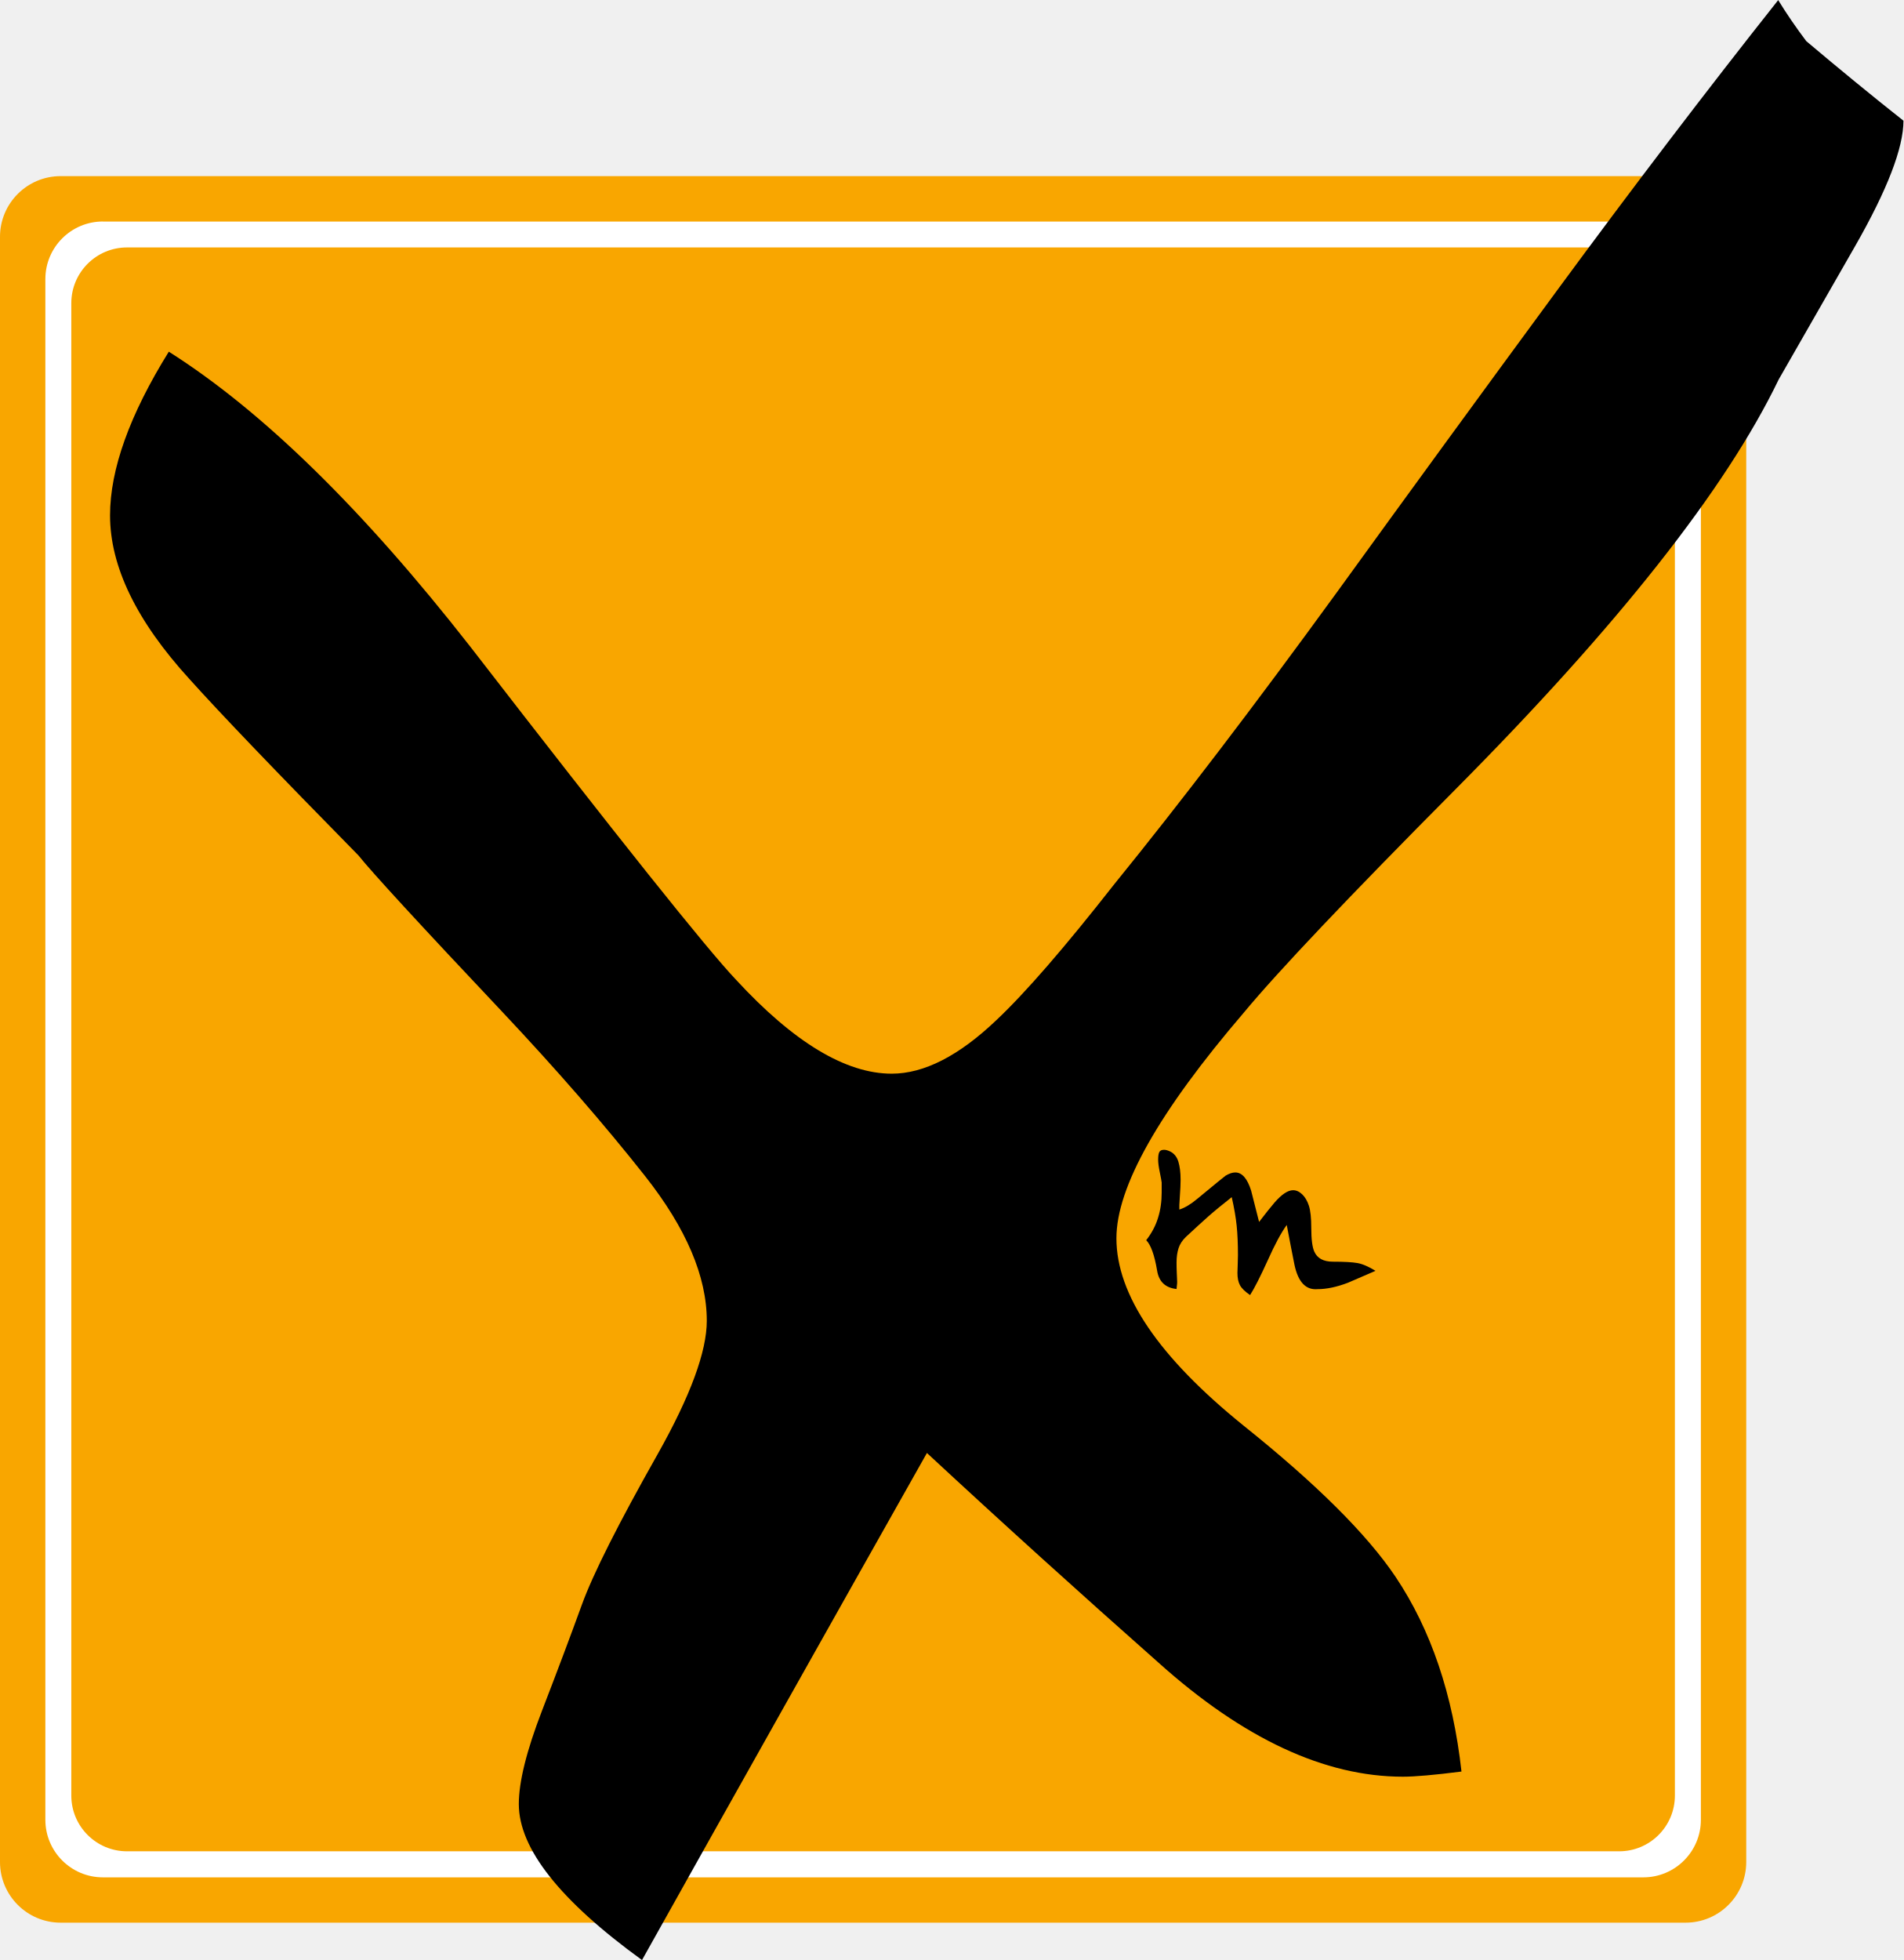
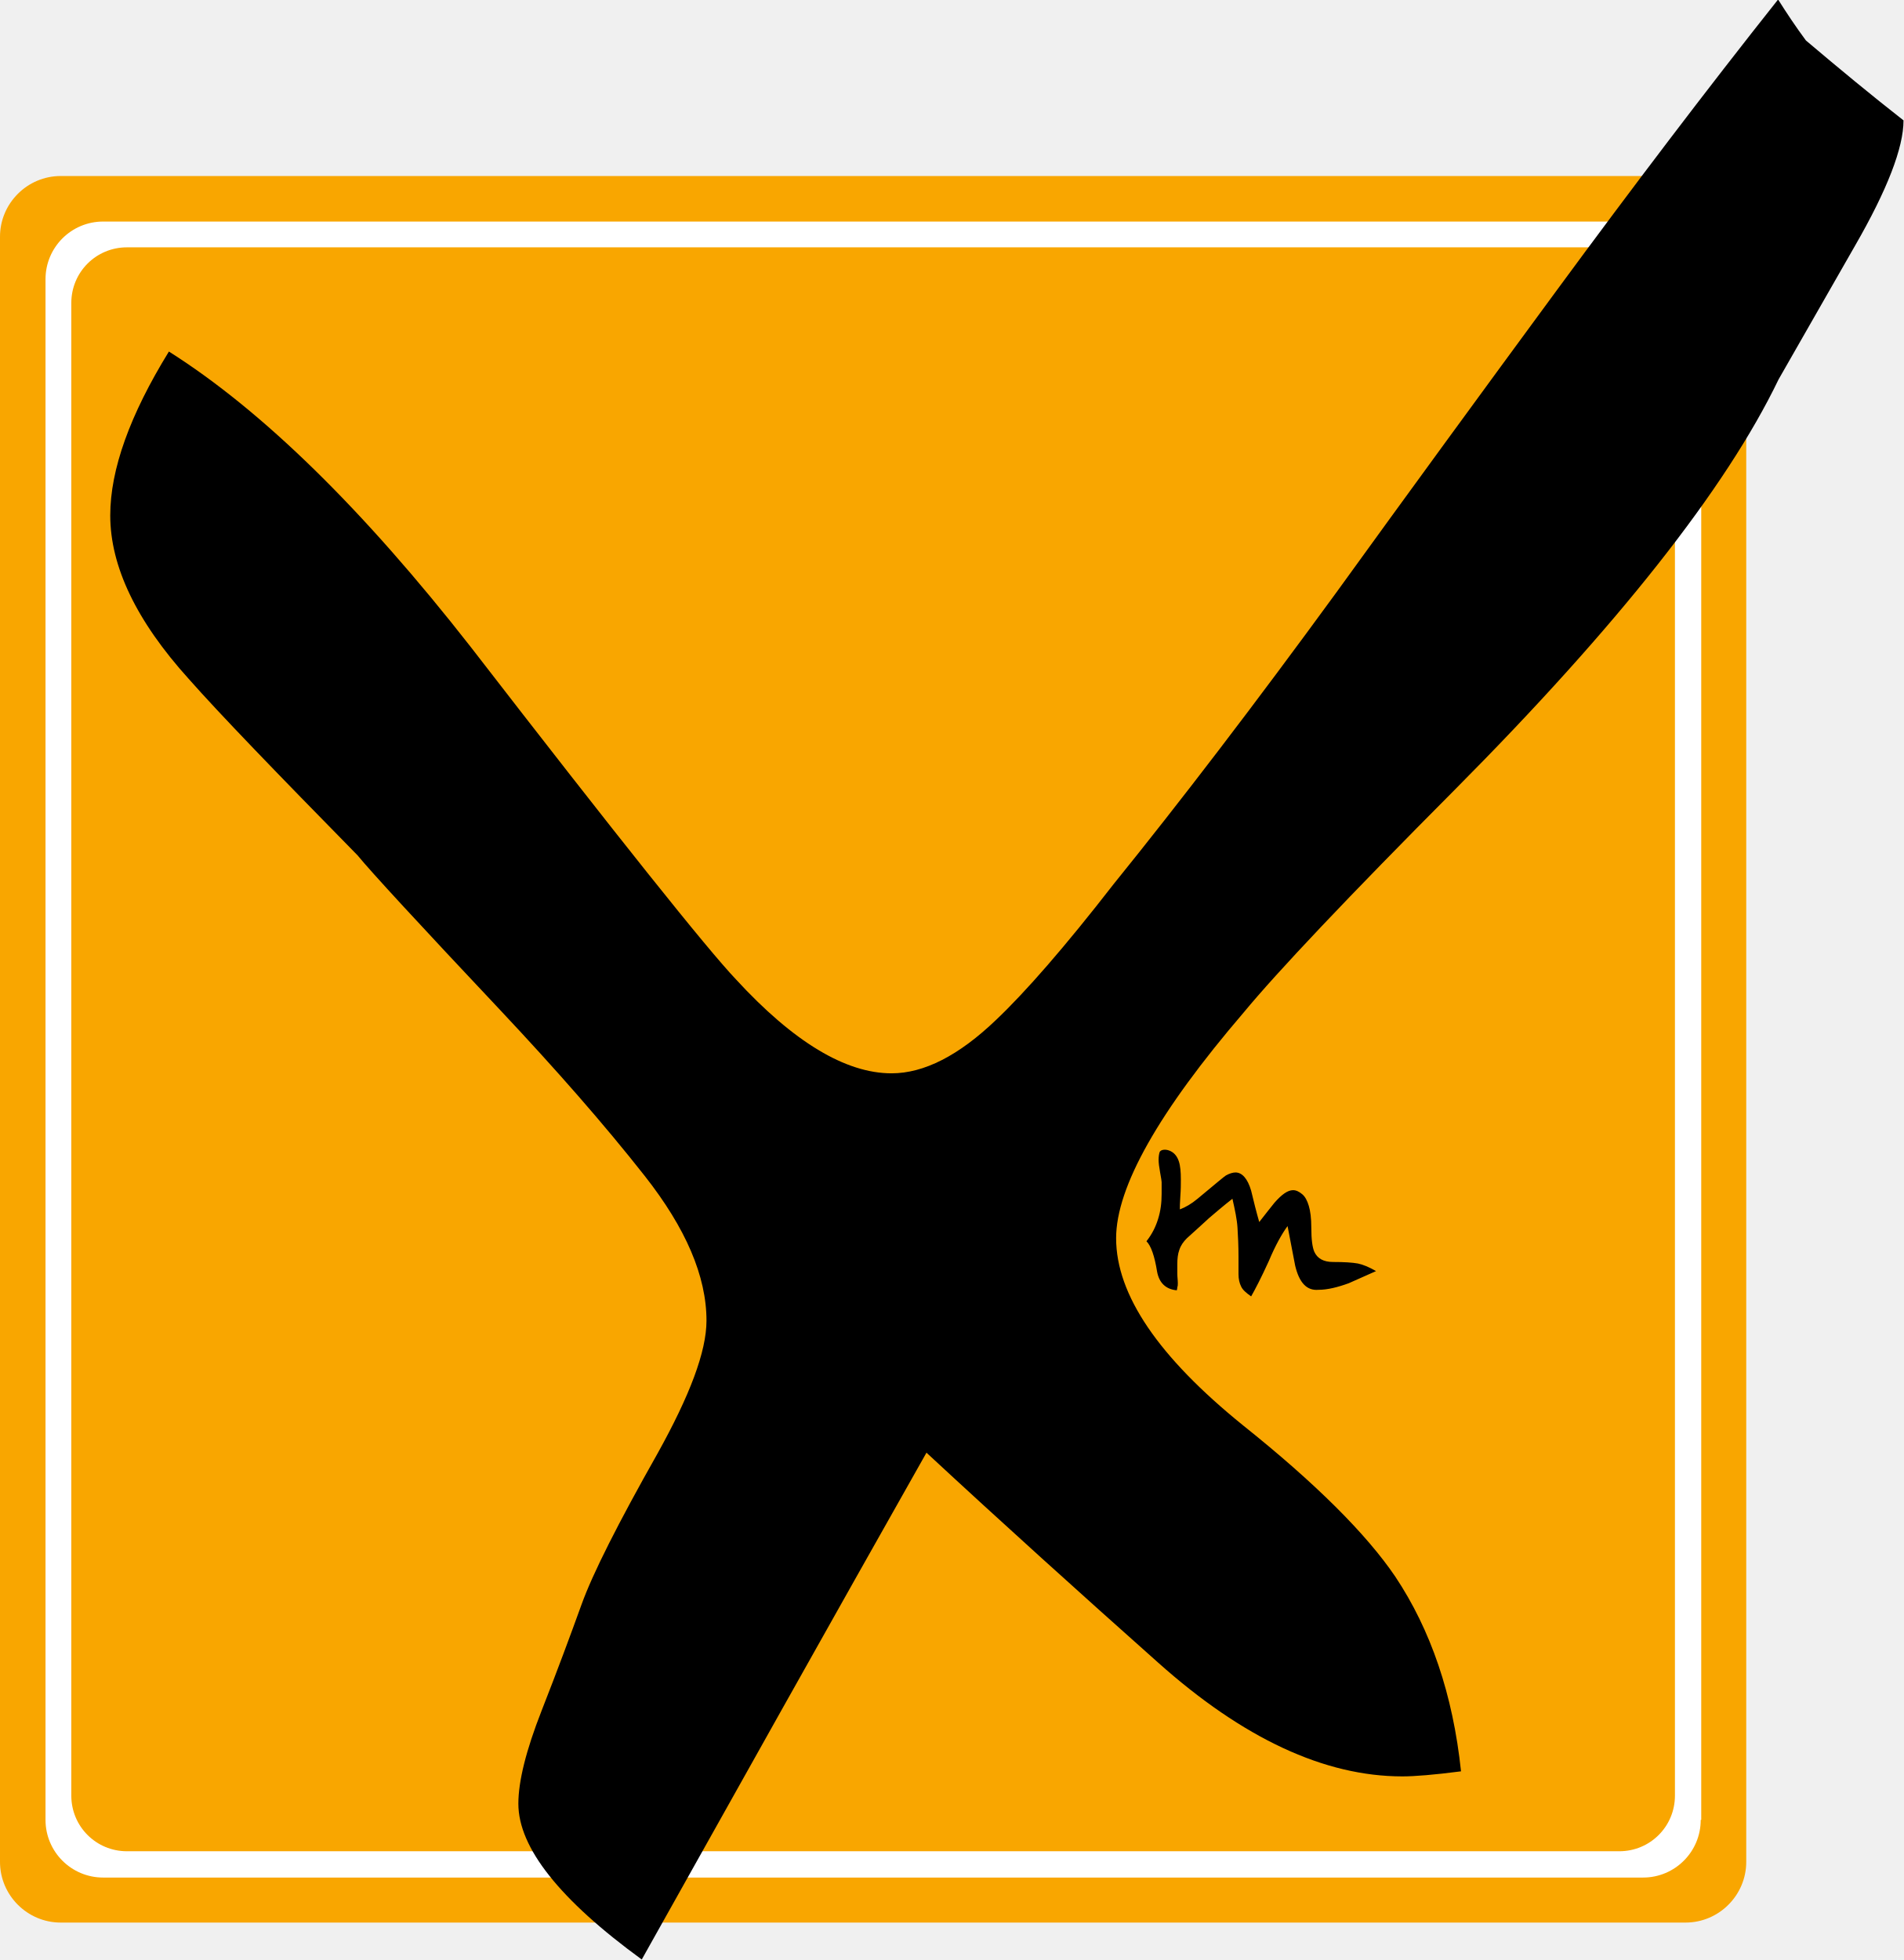
- <svg xmlns="http://www.w3.org/2000/svg" version="1.1" width="376.39" height="387.5">
-   <svg id="SvgjsSvg1024" data-name="Layer 1" viewBox="0 0 376.39 387.5">
-     <defs>
-       <style>
-       .cls-1 {
-         fill: #fff;
-       }
- 
-       .cls-2 {
-         fill: #f9a600;
-       }
-     </style>
-     </defs>
-     <rect class="cls-2" y="34.82" width="345.3" height="345.3" rx="12" ry="12" />
-     <path class="cls-1" d="M20.35,43.8h304.6c6.28,0,11.38,5.1,11.38,11.38v304.6c0,6.28-5.1,11.38-11.38,11.38H20.35c-6.28,0-11.38-5.1-11.38-11.38V55.17c0-6.28,5.1-11.38,11.38-11.38Z" />
-     <rect class="cls-2" x="14.1" y="48.92" width="317.09" height="317.09" rx="11.02" ry="11.02" />
-     <path d="M376.39,23.83c0,5.41-3.19,13.69-9.56,24.83-5.05,8.8-10.08,17.58-15.11,26.36-10.42,21.62-31.75,48.66-63.97,81.09-21.16,21.3-35.09,36-41.8,44.09-16.8,19.61-25.19,34.48-25.19,44.61,0,11.16,8.36,23.48,25.09,37,14.37,11.5,24.41,21.47,30.09,29.91,7.02,10.47,11.36,23.31,13.05,38.52-5.37.69-9.23,1.02-11.58,1.02-15.44,0-31.55-7.5-48.31-22.53-15.44-13.66-30.72-27.47-45.81-41.47-18.95,33.59-37.73,67-56.34,100.25-16.25-11.78-24.36-22.06-24.36-30.84,0-4.37,1.52-10.52,4.58-18.44,3.06-7.92,5.69-14.92,7.89-20.98s7.22-16.02,15.03-29.84c6.44-11.45,9.67-20.22,9.67-26.28,0-8.75-4.06-18.28-12.16-28.56-8.11-10.28-17.56-21.14-28.36-32.61-16.22-17.19-25.67-27.47-28.36-30.84-16.22-16.5-27.36-28.12-33.42-34.87-10.47-11.47-15.7-22.25-15.7-32.36,0-9.09,3.87-19.89,11.62-32.36,18.52,11.73,38.39,31.17,59.61,58.31,29.28,37.88,46.8,59.81,52.53,65.84,11.44,12.41,21.72,18.59,30.81,18.59,6.39,0,13.3-3.53,20.72-10.61,5.72-5.39,13.45-14.31,23.23-26.78,13.12-16.17,27.78-35.37,43.95-57.61,14.14-19.53,28.7-39.5,43.69-59.89,14.98-20.37,29.55-39.5,43.7-57.36,1.67,2.72,3.52,5.42,5.55,8.11,6.41,5.41,12.8,10.66,19.2,15.72Z" />
-     <path d="M229.69,233.69c0-.16-.12-.78-.34-1.86-.23-1.08-.34-1.93-.34-2.55,0-.69.07-1.18.22-1.49.15-.31.46-.47.95-.47.36,0,.76.12,1.22.34.78.39,1.32,1.06,1.61,2.01.29.95.44,2.14.44,3.58,0,.85-.05,1.96-.15,3.31-.1,1.36-.13,2.22-.1,2.58,1.11-.36,2.29-1.07,3.54-2.12,3.57-2.95,5.44-4.48,5.6-4.58.72-.43,1.36-.64,1.92-.64,1.34,0,2.39,1.2,3.14,3.6.52,2.06,1.05,4.12,1.57,6.18,1.28-1.67,2.29-2.94,3.05-3.82,1.41-1.63,2.64-2.45,3.68-2.45.62,0,1.22.27,1.79.81.57.54,1.01,1.29,1.33,2.26.31.96.47,2.43.47,4.39,0,2.22.2,3.78.59,4.66.59,1.34,1.81,2.01,3.68,2.01,2.22,0,3.84.09,4.85.27,1.01.18,2.21.69,3.58,1.54-1.83.78-3.64,1.57-5.44,2.35-2.22.85-4.23,1.27-6.03,1.27-2.32.2-3.84-1.42-4.56-4.85-.52-2.61-1.03-5.22-1.52-7.84-1.11,1.54-2.35,3.84-3.72,6.91-1.5,3.3-2.68,5.62-3.53,6.95-1.01-.69-1.68-1.34-2.01-1.97-.33-.62-.49-1.42-.49-2.41,0-.26.02-.78.05-1.55.03-.77.05-1.42.05-1.94,0-2.23-.08-4.17-.25-5.82s-.49-3.55-.98-5.67c-1.79,1.41-3.34,2.68-4.65,3.83-1.14,1.01-2.61,2.36-4.4,4.02-.72.69-1.21,1.44-1.47,2.26-.26.82-.39,1.75-.39,2.8,0,.65.01,1.3.04,1.94.03.64.06,1.27.08,1.89,0,.26-.02.53-.06.81-.04.28-.06.48-.06.61-2.21-.23-3.5-1.45-3.85-3.67-.52-3.07-1.24-5.06-2.15-5.98,1.07-1.37,1.85-2.83,2.33-4.39.49-1.55.73-3.23.73-5.02v-2.11Z" />
+ <svg xmlns="http://www.w3.org/2000/svg" version="1.1" width="376.4" height="387.5">
+   <svg version="1.1" width="376.4" height="387.5">
+     <svg width="376.4" height="387.5" viewBox="0 0 376.4 387.5">
+       <path fill="#F9A600" d="M345.3 368.1c0 6.6-5.4 12-12 12H12c-6.6 0-12-5.4-12-12V46.8c0-6.6 5.4-12 12-12h321.3c6.6 0 12 5.4 12 12v321.3z" />
+       <path fill="#fff" d="M336.3 359.8c0 6.3-5.1 11.4-11.4 11.4H20.4c-6.3 0-11.4-5.1-11.4-11.4V55.2c0-6.3 5.1-11.4 11.4-11.4H325c6.3 0 11.4 5.1 11.4 11.4v304.6z" />
+       <path fill="#F9A600" d="M331.2 355c0 6.1-4.9 11-11 11H25.1c-6.1 0-11-4.9-11-11V59.9c0-6.1 4.9-11 11-11h295.1c6.1 0 11 4.9 11 11V355z" />
+       <path d="M376.4 23.8c0 5.4-3.2 13.7-9.6 24.8-5 8.8-10.1 17.6-15.1 26.4-10.4 21.6-31.8 48.7-64 81.1-21.2 21.3-35.1 36-41.8 44.1-16.8 19.6-25.2 34.5-25.2 44.6 0 11.2 8.4 23.5 25.1 37 14.4 11.5 24.4 21.5 30.1 29.9 7 10.5 11.4 23.3 13 38.5-5.4.7-9.2 1-11.6 1-15.4 0-31.5-7.5-48.3-22.5-15.4-13.7-30.7-27.5-45.8-41.5-19 33.6-37.7 67-56.3 100.2-16.2-11.8-24.4-22.1-24.4-30.8 0-4.4 1.5-10.5 4.6-18.4 3.1-7.9 5.7-14.9 7.9-21s7.2-16 15-29.8c6.4-11.5 9.7-20.2 9.7-26.3 0-8.8-4.1-18.3-12.2-28.6s-17.6-21.1-28.4-32.6c-16.2-17.2-25.7-27.5-28.4-30.8-16.2-16.5-27.4-28.1-33.4-34.9C27 122.8 21.8 112 21.8 101.9c0-9.1 3.9-19.9 11.6-32.4 18.5 11.7 38.4 31.2 59.6 58.3 29.3 37.9 46.8 59.8 52.5 65.8 11.4 12.4 21.7 18.6 30.8 18.6 6.4 0 13.3-3.5 20.7-10.6 5.7-5.4 13.5-14.3 23.2-26.8 13.1-16.2 27.8-35.4 44-57.6 14.1-19.5 28.7-39.5 43.7-59.9 15-20.4 29.5-39.5 43.7-57.4 1.7 2.7 3.5 5.4 5.5 8.1 6.5 5.5 12.9 10.8 19.3 15.8zM229.7 233.7c0-.2-.1-.8-.3-1.9-.2-1.1-.3-1.9-.3-2.5 0-.7.1-1.2.2-1.5.1-.3.5-.5 1-.5.4 0 .8.1 1.2.3.8.4 1.3 1.1 1.6 2 .3.9.4 2.1.4 3.6 0 .9 0 2-.1 3.3-.1 1.4-.1 2.2-.1 2.6 1.1-.4 2.3-1.1 3.5-2.1 3.6-3 5.4-4.5 5.6-4.6.7-.4 1.4-.6 1.9-.6 1.3 0 2.4 1.2 3.1 3.6.5 2.1 1 4.1 1.6 6.2 1.3-1.7 2.3-2.9 3-3.8 1.4-1.6 2.6-2.5 3.7-2.5.6 0 1.2.3 1.8.8.6.5 1 1.3 1.3 2.3.3 1 .5 2.4.5 4.4 0 2.2.2 3.8.6 4.7.6 1.3 1.8 2 3.7 2 2.2 0 3.8.1 4.9.3 1 .2 2.2.7 3.6 1.5l-5.4 2.4c-2.2.8-4.2 1.3-6 1.3-2.3.2-3.8-1.4-4.6-4.8l-1.5-7.8c-1.1 1.5-2.4 3.8-3.7 6.9-1.5 3.3-2.7 5.6-3.5 7-1-.7-1.7-1.3-2-2-.3-.6-.5-1.4-.5-2.4v-3.4c0-2.2-.1-4.2-.2-5.8s-.5-3.5-1-5.7c-1.8 1.4-3.3 2.7-4.6 3.8-1.1 1-2.6 2.4-4.4 4-.7.7-1.2 1.4-1.5 2.3-.3.8-.4 1.8-.4 2.8v1.9c0 .6.1 1.3.1 1.9 0 .3 0 .5-.1.8 0 .3-.1.5-.1.6-2.2-.2-3.5-1.5-3.9-3.7-.5-3.1-1.2-5.1-2.1-6 1.1-1.4 1.8-2.8 2.3-4.4.5-1.6.7-3.2.7-5v-2.3z" />
+     </svg>
  </svg>
  <style>@media (prefers-color-scheme: light) { :root { filter: none; } }
@media (prefers-color-scheme: dark) { :root { filter: none; } }
</style>
</svg>
